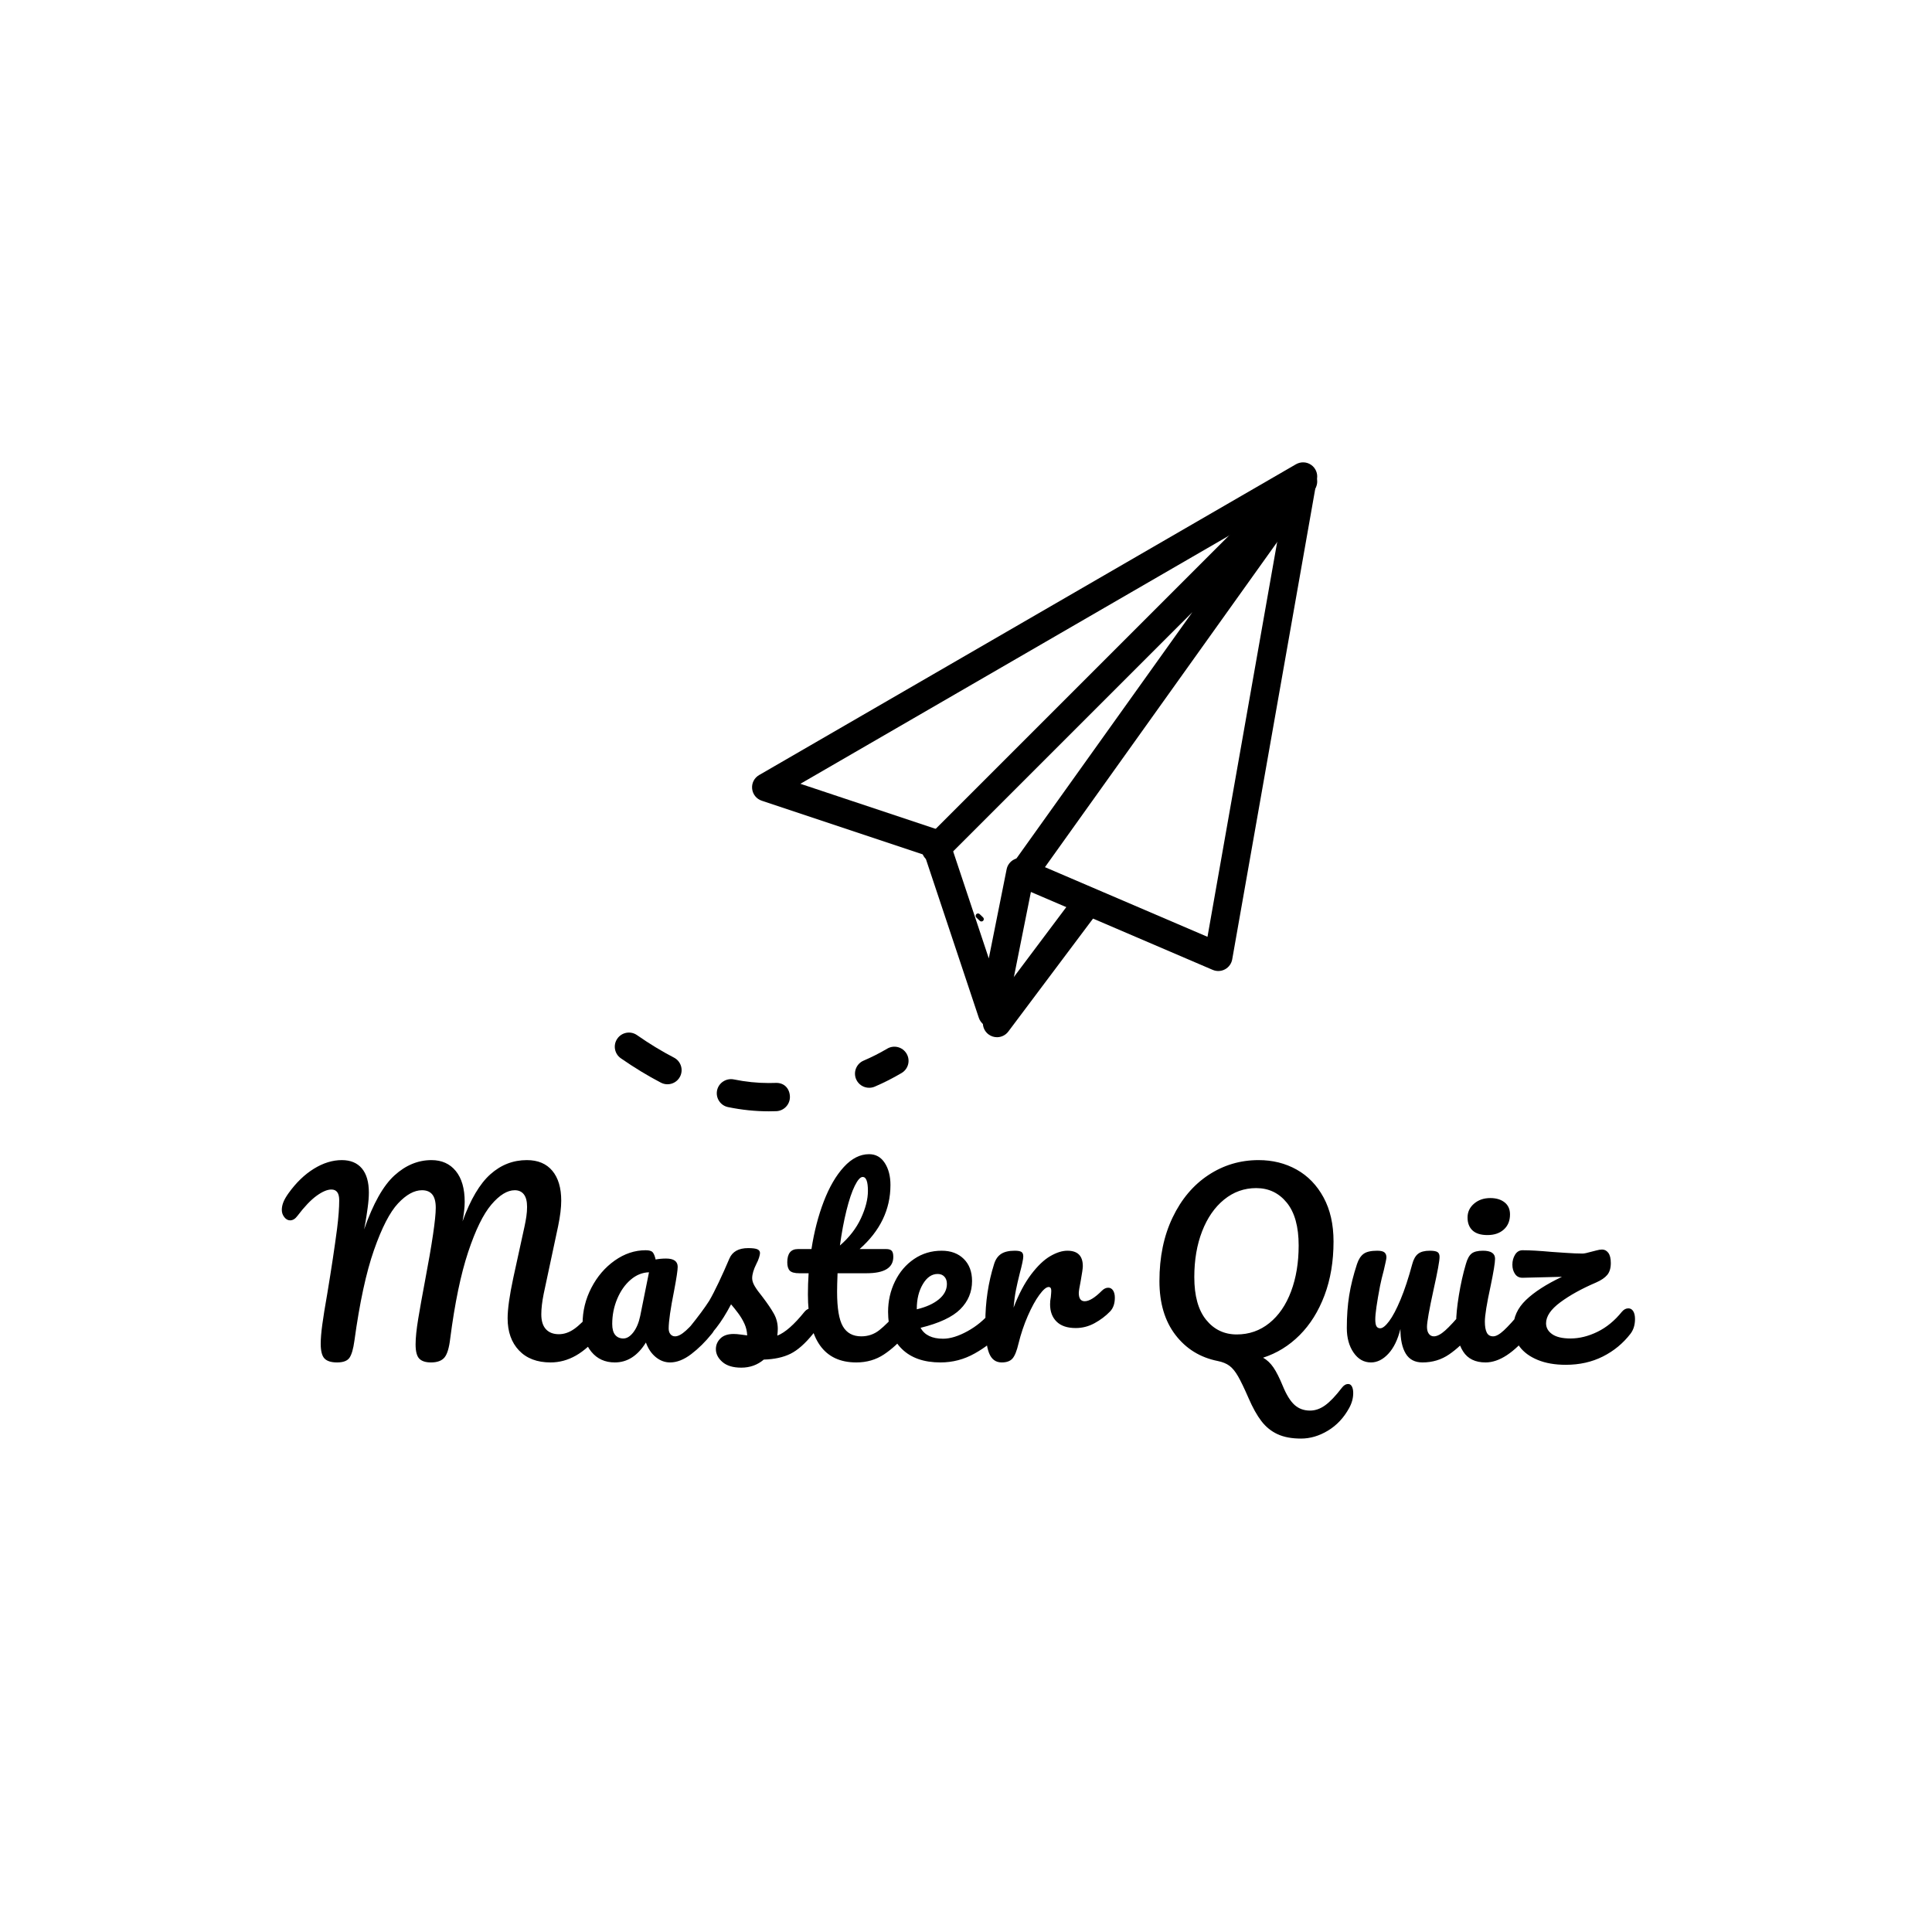
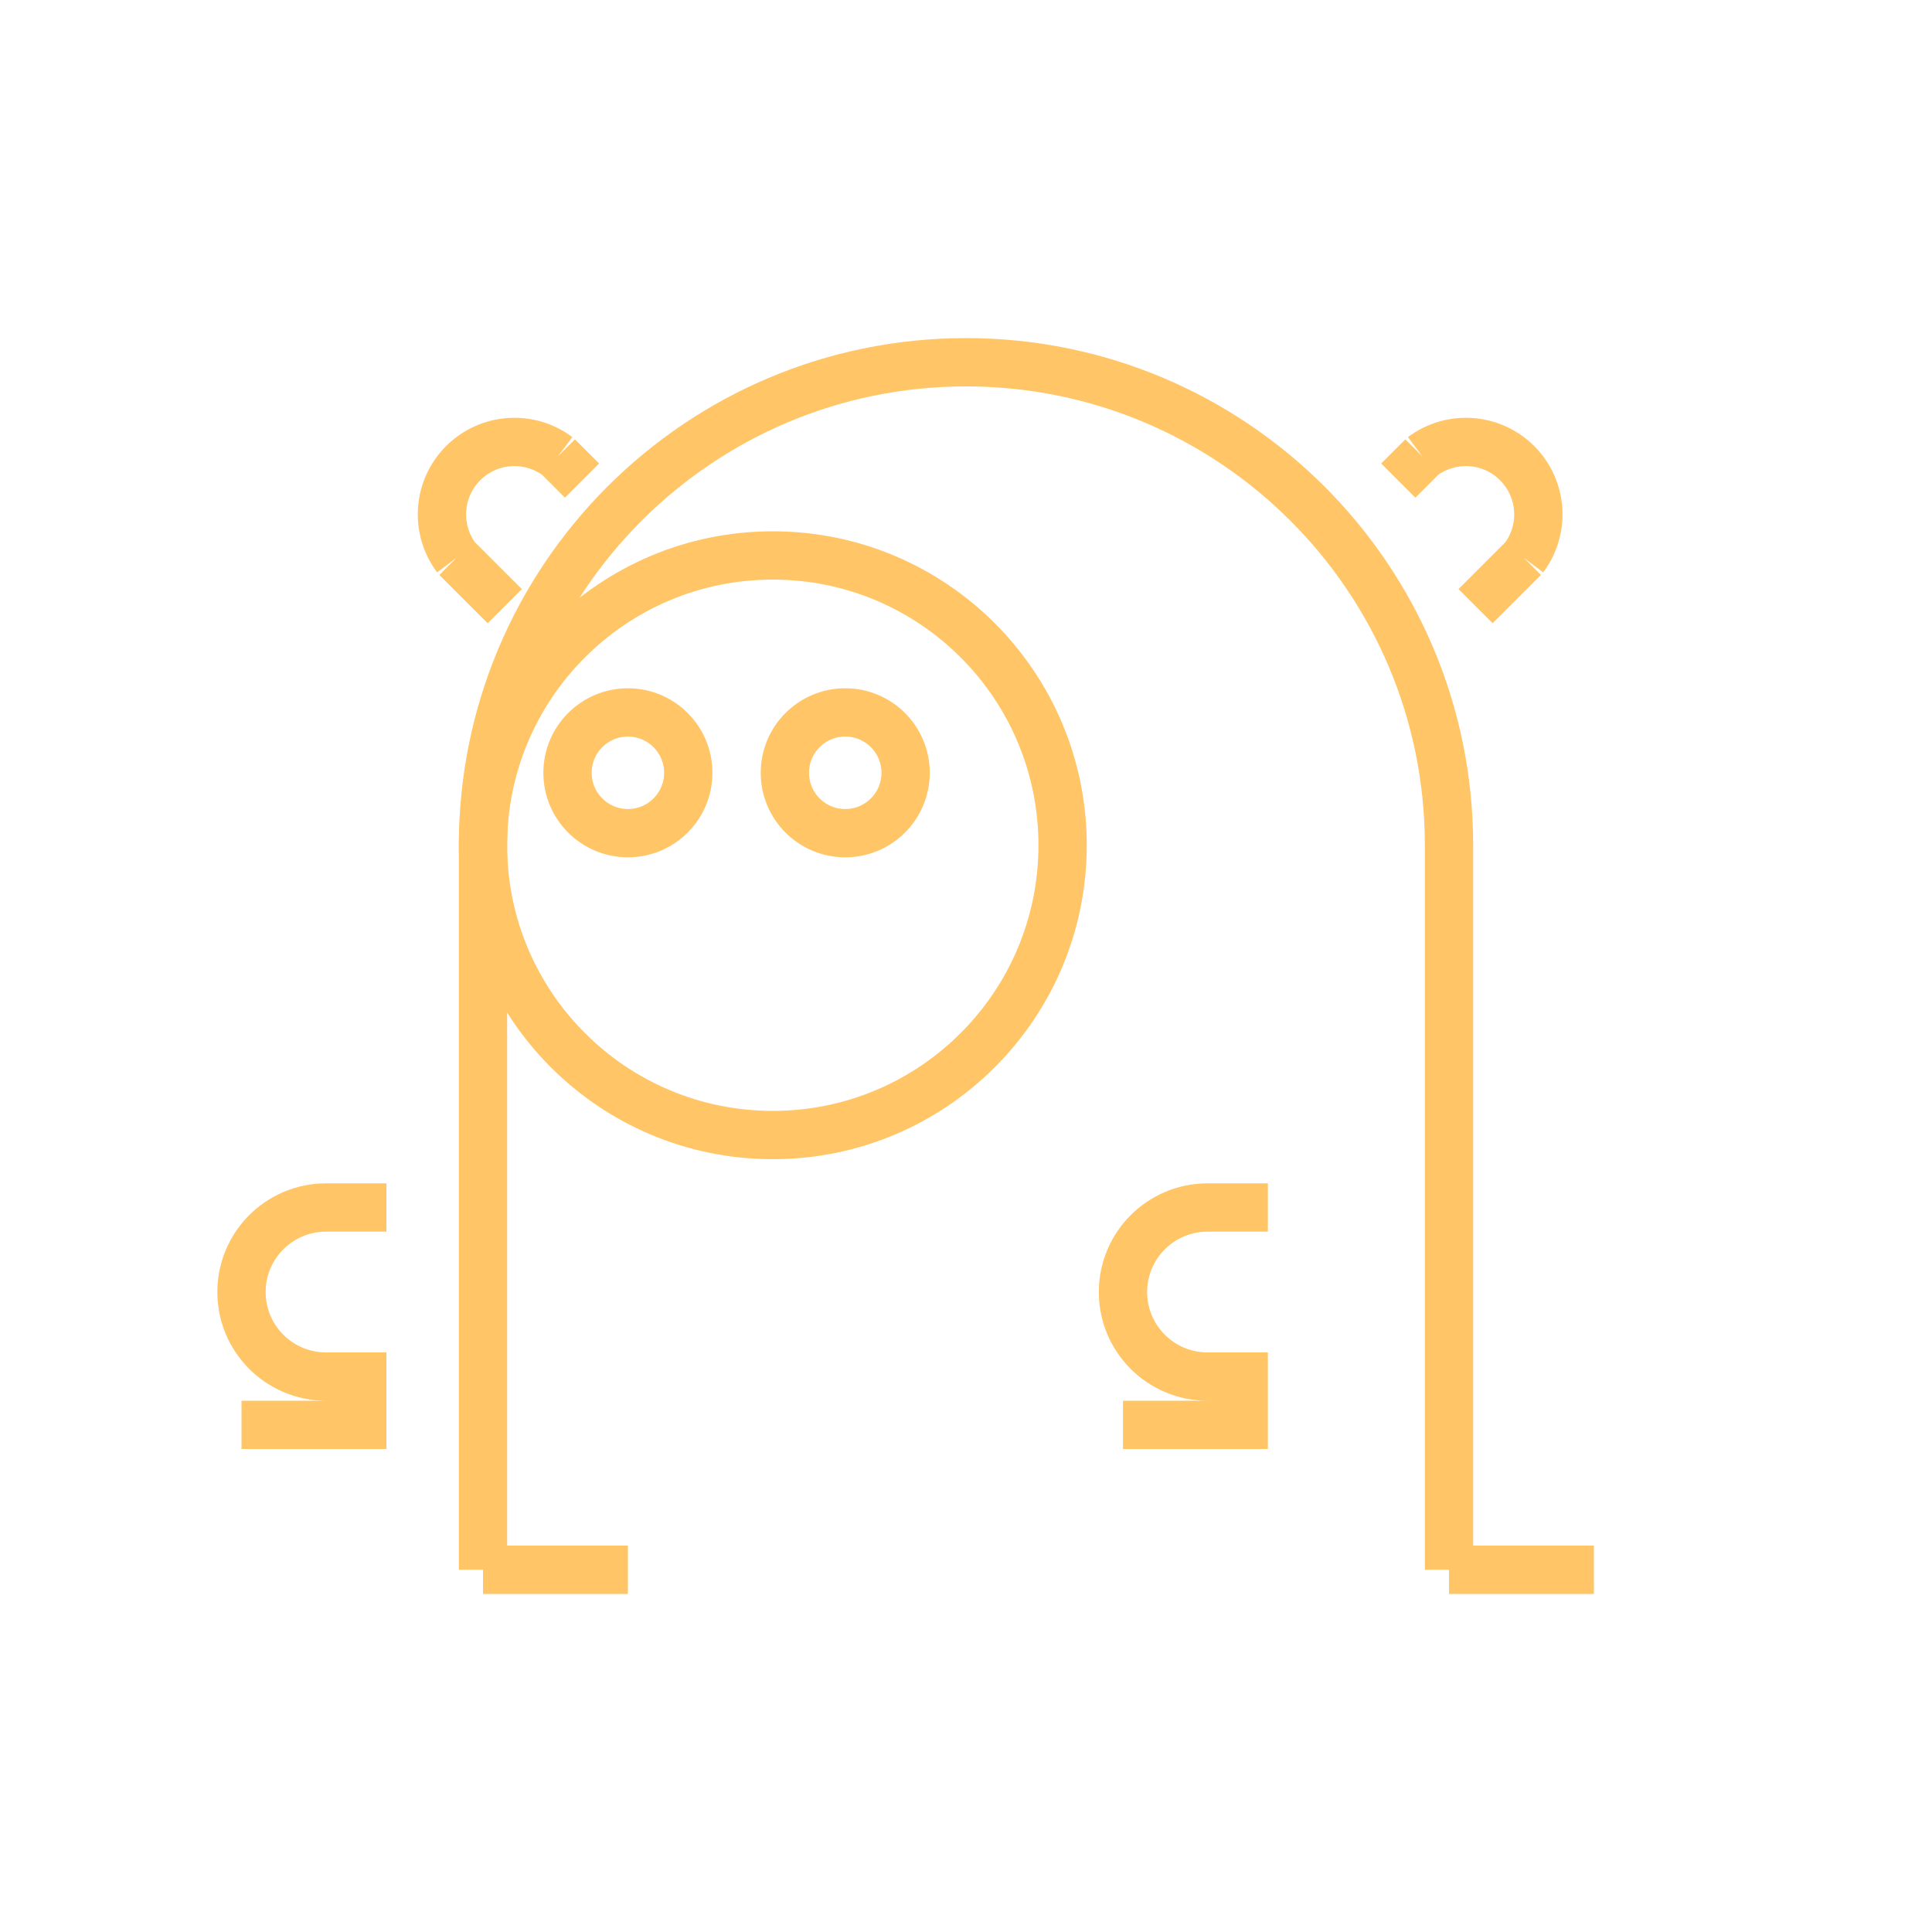
- <svg xmlns="http://www.w3.org/2000/svg" fill="#000" width="100px" height="100px" viewBox="0 0 512 512">
-   <path text="Master Quiz" transform="matrix(0.6285887, 0, 0, 0.6285887, 249.9341, 360.745)" d="M-255.5 0.5Q-259.2 0.5 -260.8-1.15Q-262.4-2.8 -262.4-7.4L-262.4-7.4Q-262.4-10.5 -261.75-15.35Q-261.1-20.2 -259.6-28.7L-259.6-28.7Q-257-44.4 -255.5-55.9L-255.5-55.9Q-254.6-63.1 -254.6-67.9L-254.6-67.9Q-254.6-72.4 -257.9-72.4L-257.9-72.4Q-260.5-72.4 -264.15-69.75Q-267.8-67.1 -272.2-61.3L-272.2-61.3Q-273.6-59.4 -275.3-59.4L-275.3-59.4Q-276.7-59.4 -277.75-60.75Q-278.8-62.1-278.8-63.8L-278.8-63.8Q-278.8-65.4 -278.15-67.05Q-277.5-68.7 -276-70.8L-276-70.8Q-271.2-77.5 -265.3-81.15Q-259.4-84.8 -253.5-84.8L-253.5-84.8Q-248-84.8 -245.05-81.3Q-242.1-77.8 -242.1-71.1L-242.1-71.1Q-242.1-68.4 -242.6-64.75Q-243.1-61.1 -243.5-58.8Q-243.9-56.5 -244.1-55.6L-244.1-55.6Q-238.4-71.9 -231.3-78.35Q-224.2-84.8 -215.7-84.8L-215.7-84.8Q-209.2-84.8 -205.45-80.2Q-201.7-75.6 -201.7-67.2L-201.7-67.2Q-201.7-63.9 -202.6-59L-202.6-59Q-197.6-72.8 -190.9-78.8Q-184.2-84.8 -175.5-84.8L-175.5-84.8Q-168.5-84.8 -164.75-80.3Q-161-75.8 -161-67.7L-161-67.7Q-161-63.3 -162.3-57L-162.3-57L-168.4-28.4Q-169.4-23.4 -169.4-19.8L-169.4-19.8Q-169.4-15.6 -167.45-13.5Q-165.5-11.4 -162-11.4L-162-11.4Q-158.7-11.4 -155.55-13.6Q-152.4-15.8 -148.1-20.9L-148.1-20.9Q-146.9-22.3 -145.4-22.3L-145.4-22.3Q-144.1-22.3 -143.35-21.1Q-142.6-19.9 -142.6-17.8L-142.6-17.8Q-142.6-13.9 -144.5-11.6L-144.5-11.6Q-149.7-5.3 -154.8-2.4Q-159.9 0.5 -165.5 0.5L-165.5 0.5Q-174 0.5 -178.8-4.55Q-183.6-9.6 -183.6-18.1L-183.6-18.1Q-183.6-24 -181.2-35.2L-181.2-35.2L-177.2-53.5Q-177-54.4 -176.5-56.7Q-176-59 -175.7-61.05Q-175.4-63.1 -175.4-65.1L-175.4-65.1Q-175.4-68.6 -176.75-70.35Q-178.1-72.1 -180.6-72.1L-180.6-72.1Q-185.3-72.1 -190.45-66.05Q-195.6-60 -200.25-46Q-204.9-32 -207.8-9.6L-207.8-9.6Q-208.5-3.6 -210.25-1.55Q-212 0.5 -215.9 0.5L-215.9 0.5Q-219.3 0.5 -220.85-1.1Q-222.4-2.7 -222.4-7.1L-222.4-7.1Q-222.4-11.2 -221.3-17.85Q-220.2-24.5 -218.5-33.5L-218.5-33.5Q-213.9-57.7 -213.9-64.7L-213.9-64.7Q-213.9-68.5 -215.35-70.3Q-216.8-72.1 -219.7-72.1L-219.7-72.1Q-224.6-72.1 -229.8-66.55Q-235-61 -239.95-46.85Q-244.9-32.7 -248.2-8.6L-248.2-8.6Q-248.9-3.5 -250.25-1.5Q-251.6 0.5 -255.5 0.5L-255.5 0.5ZM-138.4 0.5Q-144.6 0.5 -148.3-4Q-152-8.5 -152-15.8L-152-15.8Q-152-23.8 -148.3-30.95Q-144.6-38.1 -138.45-42.45Q-132.3-46.8 -125.4-46.8L-125.4-46.8Q-123.2-46.8 -122.45-45.95Q-121.7-45.1 -121.2-42.9L-121.2-42.9Q-119.1-43.3 -116.8-43.3L-116.8-43.3Q-111.9-43.3 -111.9-39.8L-111.9-39.8Q-111.9-37.7 -113.4-29.8L-113.4-29.8Q-115.7-18.3 -115.7-13.8L-115.7-13.8Q-115.7-12.3 -114.95-11.4Q-114.2-10.5 -113-10.5L-113-10.5Q-111.1-10.5 -108.4-12.95Q-105.7-15.4 -101.1-20.9L-101.1-20.9Q-99.9-22.3 -98.4-22.3L-98.4-22.3Q-97.1-22.3 -96.35-21.1Q-95.6-19.9 -95.6-17.8L-95.6-17.8Q-95.6-13.8 -97.5-11.6L-97.5-11.6Q-101.6-6.5 -106.2-3Q-110.8 0.5 -115.1 0.5L-115.1 0.5Q-118.4 0.5 -121.15-1.75Q-123.9-4 -125.3-7.9L-125.3-7.9Q-130.5 0.5 -138.4 0.5L-138.4 0.5ZM-134.8-9.6Q-132.6-9.6 -130.6-12.2Q-128.6-14.8 -127.7-19.1L-127.7-19.1L-124-37.5Q-128.2-37.4 -131.75-34.35Q-135.3-31.3 -137.4-26.3Q-139.5-21.3 -139.5-15.7L-139.5-15.7Q-139.5-12.6 -138.25-11.1Q-137-9.6 -134.8-9.6L-134.8-9.6ZM-85.1 2.7Q-90.3 2.7 -93.05 0.3Q-95.8-2.1 -95.8-5.1L-95.8-5.1Q-95.8-7.7 -93.9-9.6Q-92-11.5 -88.3-11.5L-88.3-11.5Q-87-11.5 -85.25-11.25Q-83.5-11 -82.6-10.9L-82.6-10.9Q-82.7-13.5 -83.75-15.8Q-84.8-18.1 -86.4-20.25Q-88-22.4 -89.4-24L-89.4-24Q-92.5-18.1 -95.55-14.2Q-98.6-10.3 -102.2-6.8L-102.2-6.8Q-104-5 -106-5L-106-5Q-107.6-5-108.6-6.15Q-109.6-7.3-109.6-9L-109.6-9Q-109.6-11 -108.2-12.7L-108.2-12.7L-106.9-14.3Q-101.4-21.1 -98.6-25.5L-98.6-25.5Q-96.9-28.4 -94.6-33.25Q-92.3-38.1 -90.1-43.3L-90.1-43.3Q-88.2-47.7 -82.2-47.7L-82.2-47.7Q-79.4-47.7 -78.3-47.2Q-77.2-46.7 -77.2-45.6L-77.2-45.6Q-77.2-45 -77.6-43.7Q-78-42.4 -78.7-41.1L-78.7-41.1Q-80.5-37.5 -80.5-35L-80.5-35Q-80.5-33.5 -79.45-31.7Q-78.4-29.9 -76.2-27.2L-76.2-27.2Q-73-23 -71.35-20.05Q-69.7-17.1 -69.7-13.6L-69.7-13.6Q-69.7-12.6 -69.9-10.8L-69.9-10.8Q-65-12.7 -58.4-20.9L-58.4-20.9Q-57.2-22.3 -55.7-22.3L-55.7-22.3Q-54.4-22.3 -53.65-21.1Q-52.9-19.9 -52.9-17.8L-52.9-17.8Q-52.9-14 -54.8-11.6L-54.8-11.6Q-59.8-5.4 -64.35-3.15Q-68.9-0.9 -75.6-0.7L-75.6-0.7Q-79.6 2.7 -85.1 2.7L-85.1 2.7ZM-16.4-22.3Q-15.1-22.3 -14.35-21.1Q-13.6-19.9 -13.6-17.8L-13.6-17.8Q-13.6-13.8 -15.5-11.6L-15.5-11.6Q-19.8-6.3 -24.9-2.9Q-30 0.5 -36.6 0.5L-36.6 0.5Q-57 0.5 -57-28.2L-57-28.2Q-57-32.6 -56.7-37.1L-56.7-37.1L-60.6-37.1Q-63.6-37.1 -64.65-38.2Q-65.7-39.3 -65.7-41.7L-65.7-41.7Q-65.7-47.3 -61.2-47.3L-61.2-47.3L-55.5-47.3Q-53.8-58.3 -50.3-67.4Q-46.8-76.5 -41.85-81.9Q-36.9-87.3 -31.2-87.3L-31.2-87.3Q-27-87.3 -24.6-83.6Q-22.2-79.9 -22.2-74.3L-22.2-74.3Q-22.2-58.8 -35.2-47.3L-35.2-47.3L-24-47.3Q-22.4-47.3 -21.7-46.6Q-21-45.9 -21-44L-21-44Q-21-37.1 -32.3-37.1L-32.3-37.1L-44.5-37.1Q-44.7-32.1 -44.7-29.3L-44.7-29.3Q-44.7-18.9 -42.25-14.7Q-39.8-10.5 -34.5-10.5L-34.5-10.5Q-30.2-10.5 -26.9-13.1Q-23.6-15.7 -19.1-20.9L-19.1-20.9Q-17.9-22.3 -16.4-22.3L-16.4-22.3ZM-33.9-77.7Q-35.4-77.7 -37.25-73.95Q-39.1-70.2 -40.75-63.55Q-42.4-56.9 -43.5-48.8L-43.5-48.8Q-37.6-53.9 -34.65-60.25Q-31.7-66.6 -31.7-71.8L-31.7-71.8Q-31.7-77.7 -33.9-77.7L-33.9-77.7ZM 22.9-22.3Q 24.2-22.3  24.95-21.1Q 25.7-19.9  25.7-17.8L 25.7-17.8Q 25.7-13.8  23.8-11.6L 23.8-11.6Q 20.1-7.1  13.35-3.3Q 6.6 0.5 -1.1 0.5L-1.1 0.5Q-11.6 0.5 -17.4-5.2Q-23.2-10.9 -23.2-20.8L-23.2-20.8Q-23.2-27.7 -20.3-33.65Q-17.4-39.6 -12.25-43.1Q-7.1-46.6 -0.6-46.6L-0.6-46.6Q 5.2-46.6  8.7-43.15Q 12.2-39.7  12.2-33.8L 12.2-33.8Q 12.2-26.9  7.25-21.95Q 2.3-17 -9.5-14.1L-9.5-14.1Q-7-9.5  7.105427357601002e-15-9.5L 7.105427357601002e-15-9.5Q 4.5-9.5  10.25-12.65Q 16-15.8  20.2-20.9L 20.2-20.9Q 21.4-22.3  22.9-22.3L 22.9-22.3ZM-2.3-36.8Q-6-36.8 -8.55-32.5Q-11.1-28.2 -11.1-22.1L-11.1-22.1L-11.1-21.9Q-5.2-23.3 -1.8-26.1Q 1.6-28.9  1.6-32.6L 1.6-32.6Q 1.6-34.5  0.55-35.65Q-0.5-36.8 -2.3-36.8L-2.3-36.8ZM 24.7 0.5Q 20.9 0.5  19.35-3.5Q 17.8-7.5  17.8-16.3L 17.8-16.3Q 17.8-29.3  21.5-41L 21.5-41Q 22.4-43.9  24.45-45.25Q 26.5-46.6  30.2-46.6L 30.2-46.6Q 32.2-46.6  33-46.1Q 33.8-45.6  33.8-44.2L 33.8-44.2Q 33.8-42.6  32.3-37L 32.3-37Q 31.3-33  30.7-30Q 30.1-27  29.7-22.6L 29.7-22.6Q 33-31.2  37.1-36.6Q 41.2-42  45.15-44.3Q 49.1-46.6  52.4-46.6L 52.4-46.6Q 58.9-46.6  58.9-40.1L 58.9-40.1Q 58.9-38.8  58-33.8L 58-33.8Q 57.2-29.8  57.2-28.8L 57.2-28.8Q 57.2-25.3  59.7-25.3L 59.7-25.3Q 62.5-25.3  66.9-29.7L 66.9-29.7Q 68.2-31  69.6-31L 69.6-31Q 70.9-31  71.65-29.85Q 72.4-28.7  72.4-26.8L 72.4-26.8Q 72.4-23.1  70.4-21L 70.4-21Q 67.6-18.1  63.85-16.05Q 60.1-14  55.9-14L 55.9-14Q 50.6-14  47.85-16.7Q 45.1-19.4  45.1-24L 45.1-24Q 45.1-25.5  45.4-27L 45.4-27Q 45.6-29  45.6-29.7L 45.6-29.7Q 45.6-31.3  44.5-31.3L 44.5-31.3Q 43-31.3  40.55-27.95Q 38.1-24.6  35.7-19.1Q 33.3-13.6  31.8-7.5L 31.8-7.5Q 30.7-2.8  29.25-1.15Q 27.8 0.5  24.7 0.5L 24.7 0.5ZM 170.8 9.6Q 171.8 9.6  172.35 10.65Q 172.9 11.7  172.9 13.4L 172.9 13.4Q 172.9 16.6  171.2 19.7L 171.2 19.7Q 167.8 25.9  162.25 29.25Q 156.7 32.6  150.9 32.6L 150.9 32.6Q 145 32.6  141 30.75Q 137 28.9  134.2 25.25Q 131.4 21.6  128.8 15.6L 128.8 15.6Q 126.1 9.4  124.35 6.35Q 122.6 3.3  120.7 1.9Q 118.8 0.5  115.8-0.1L 115.8-0.1Q 104.7-2.3  97.95-11.1Q 91.2-19.9  91.2-33.8L 91.2-33.8Q 91.2-49  96.75-60.6Q 102.3-72.2  111.85-78.5Q 121.4-84.8  133-84.8L 133-84.8Q 141.9-84.8  149.05-80.8Q 156.2-76.8  160.4-69.05Q 164.6-61.3  164.6-50.5L 164.6-50.5Q 164.6-37.9  160.8-27.8Q 157-17.7  150.3-11Q 143.6-4.3  134.9-1.5L 134.9-1.5Q 137.4-0.1  139.25 2.6Q 141.1 5.3  143.2 10.4L 143.2 10.4Q 145.5 16  148.15 18.4Q 150.8 20.8  154.7 20.8L 154.7 20.8Q 158 20.8  161.1 18.55Q 164.2 16.3  168.1 11.2L 168.1 11.2Q 169.3 9.6  170.8 9.6L 170.8 9.6ZM 123.8-11.3Q 131.6-11.3  137.55-16.1Q 143.5-20.9  146.7-29.45Q 149.9-38  149.9-48.8L 149.9-48.8Q 149.9-60.7  144.9-66.85Q 139.9-73  132-73L 132-73Q 124.4-73  118.45-68.15Q 112.5-63.3  109.2-54.8Q 105.9-46.3  105.9-35.5L 105.9-35.5Q 105.9-23.6  110.9-17.45Q 115.9-11.3  123.8-11.3L 123.8-11.3ZM 180.4 0.5Q 175.9 0.5  173.05-3.65Q 170.2-7.8  170.2-14L 170.2-14Q 170.2-21.5  171.2-27.75Q 172.2-34  174.5-41L 174.5-41Q 175.5-44  177.3-45.3Q 179.1-46.6  183-46.6L 183-46.6Q 185.2-46.6  186.05-45.9Q 186.9-45.2  186.9-43.8L 186.9-43.8Q 186.9-43  185.8-38.4L 185.8-38.4Q 184.8-34.7  184.2-31.7L 184.2-31.7Q 182.2-21.2  182.2-17.7L 182.2-17.7Q 182.2-15.6  182.7-14.75Q 183.2-13.9  184.3-13.9L 184.3-13.9Q 185.8-13.9  188.05-16.9Q 190.3-19.9  192.85-26Q 195.4-32.1  197.8-41L 197.8-41Q 198.6-44  200.25-45.3Q 201.9-46.6  205.2-46.6L 205.2-46.6Q 207.5-46.6  208.4-46.05Q 209.3-45.5  209.3-44L 209.3-44Q 209.3-41.5  206.8-30.3L 206.8-30.3Q 204-17.5  204-14.5L 204-14.5Q 204-12.6  204.8-11.55Q 205.6-10.5  206.9-10.5L 206.9-10.5Q 208.9-10.5  211.65-12.95Q 214.4-15.4  219-20.9L 219-20.9Q 220.2-22.3  221.7-22.3L 221.7-22.3Q 223-22.3  223.75-21.1Q 224.5-19.9  224.5-17.8L 224.5-17.8Q 224.5-13.8  222.6-11.6L 222.6-11.6Q 218.3-6.3  213.35-2.9Q 208.4 0.5  202.1 0.5L 202.1 0.5Q 197.3 0.5  195.05-3.2Q 192.8-6.9  192.8-13.6L 192.8-13.6Q 191.1-6.8  187.7-3.15Q 184.3 0.5  180.4 0.5L 180.4 0.5ZM 229.5-53.2Q 225.3-53.2  223.2-55.15Q 221.1-57.1  221.1-60.6L 221.1-60.6Q 221.1-64.1  223.85-66.45Q 226.6-68.8  230.7-68.8L 230.7-68.8Q 234.4-68.8  236.7-67Q 239-65.2  239-61.9L 239-61.9Q 239-57.9  236.4-55.55Q 233.8-53.2  229.5-53.2L 229.5-53.2ZM 228.7 0.5Q 222.2 0.5  219.25-4.1Q 216.3-8.7  216.3-16.3L 216.3-16.3Q 216.3-20.8  217.45-27.85Q 218.6-34.9  220.4-41L 220.4-41Q 221.3-44.2  222.8-45.4Q 224.3-46.6  227.6-46.6L 227.6-46.6Q 232.7-46.6  232.7-43.2L 232.7-43.2Q 232.7-40.7  230.8-31.6L 230.8-31.6Q 228.4-20.6  228.4-16.7L 228.4-16.7Q 228.4-13.7  229.2-12.1Q 230-10.5  231.9-10.5L 231.9-10.5Q 233.7-10.5  236.4-13Q 239.1-15.5  243.6-20.9L 243.6-20.9Q 244.8-22.3  246.3-22.3L 246.3-22.3Q 247.6-22.3  248.35-21.1Q 249.1-19.9  249.1-17.8L 249.1-17.8Q 249.1-13.8  247.2-11.6L 247.2-11.6Q 237.3 0.5  228.7 0.5L 228.7 0.5ZM 288.9-22.3Q 290.2-22.3  290.95-21.1Q 291.7-19.9  291.7-17.8L 291.7-17.8Q 291.7-14.1  289.8-11.6L 289.8-11.6Q 285.1-5.5  278.15-2Q 271.2 1.5  262.5 1.5L 262.5 1.5Q 255.7 1.5  250.7-0.55Q 245.7-2.6  243.05-6.15Q 240.4-9.7  240.4-14.1L 240.4-14.1Q 240.4-20.7  245.7-25.8Q 251-30.9  260.9-35.6L 260.9-35.6L 244.5-35.2Q 242.3-35.1  241.15-36.75Q 240-38.4  240-40.7L 240-40.7Q 240-43.1  241.15-44.95Q 242.3-46.8  244.3-46.8L 244.3-46.8Q 248.9-46.8  256.6-46.1L 256.6-46.1Q 258.2-46  262.45-45.7Q 266.7-45.4  269.6-45.4L 269.6-45.4Q 270.6-45.4  273.4-46.2L 273.4-46.2Q 273.9-46.3  275.35-46.7Q 276.8-47.1  277.8-47.1L 277.8-47.1Q 279.4-47.1  280.45-45.7Q 281.5-44.3  281.5-41.4L 281.5-41.4Q 281.5-38.2  280-36.4Q 278.5-34.6  275.3-33.2L 275.3-33.2Q 266.2-29.3  260.2-24.85Q 254.2-20.4  254.2-16L 254.2-16Q 254.2-13.2  256.8-11.4Q 259.4-9.6  264.5-9.6L 264.5-9.6Q 270.1-9.6  275.85-12.4Q 281.6-15.2  286.2-20.9L 286.2-20.9Q 287.4-22.3  288.9-22.3L 288.9-22.3Z" />
-   <g transform="matrix(0.8125002, 0, 0, 0.8125002, 53.47842, 53.09387)">
-     <path d="M12.5,21.006c-0.214,0-0.406-0.137-0.475-0.342l-1.921-5.763L4.342,12.98c-0.187-0.062-0.319-0.228-0.339-0.423 c-0.021-0.196,0.076-0.385,0.246-0.483l19-11c0.171-0.097,0.38-0.088,0.537,0.023c0.16,0.111,0.24,0.305,0.206,0.497l-3,17   c-0.026,0.15-0.12,0.28-0.255,0.353c-0.133,0.073-0.293,0.08-0.435,0.02l-6.434-2.757l-0.879,4.396   c-0.044,0.222-0.232,0.387-0.459,0.401C12.521,21.005,12.51,21.006,12.5,21.006z M5.711,12.382l4.947,1.649 c0.149,0.049,0.267,0.167,0.316,0.316l1.404,4.214l0.631-3.154c0.029-0.147,0.124-0.274,0.258-0.344 c0.133-0.071,0.291-0.077,0.43-0.017l6.42,2.751l2.704-15.321L5.711,12.382z" transform="matrix(9.216929, 0, 0, 9.216929, 142.6064, 76.17615)" />
-     <path d="M13.5,16.006c-0.101,0-0.202-0.03-0.291-0.093c-0.225-0.16-0.276-0.473-0.116-0.697l6.489-9.084l-8.729,8.728 c-0.195,0.195-0.512,0.195-0.707,0s-0.195-0.512,0-0.707l13-13c0.185-0.185,0.478-0.197,0.677-0.028 c0.198,0.168,0.234,0.46,0.084,0.672l-10,14C13.81,15.933,13.655,16.006,13.5,16.006z" transform="matrix(9.216929, 0, 0, 9.216929, 142.6094, 77.80161)" />
-     <path d="M12.5,21.006c-0.104,0-0.21-0.033-0.3-0.1c-0.221-0.166-0.266-0.479-0.101-0.7l3-4c0.167-0.222,0.48-0.265,0.7-0.1 c0.221,0.166,0.266,0.479,0.101,0.7l-3,4C12.802,20.937,12.651,21.006,12.5,21.006z" transform="matrix(9.216929, 0, 0, 9.216929, 144.1582, 79.34628)" />
-     <path d="M1.222,19.699c-0.121,0-0.242-0.043-0.339-0.132c-0.249-0.229-0.494-0.465-0.736-0.707c-0.195-0.195-0.195-0.512,0-0.707 c0.195-0.196,0.512-0.195,0.707-0.001c0.232,0.232,0.468,0.459,0.707,0.679c0.203,0.187,0.216,0.503,0.029,0.707 C1.491,19.644,1.356,19.699,1.222,19.699z" transform="matrix(1.547296, 0, 0, 1.547296, 252.4014, 204.7276)" />
-     <path d="M8.034,22.995c-0.472,0-0.956-0.05-1.438-0.149c-0.271-0.055-0.444-0.319-0.39-0.59c0.056-0.271,0.323-0.442,0.591-0.39 c0.416,0.085,0.832,0.128,1.237,0.128c0.002,0,0.004,0,0.006,0l0.225-0.004c0.325-0.018,0.509,0.206,0.519,0.481 S8.577,22.98,8.302,22.99l-0.261,0.005C8.039,22.995,8.036,22.995,8.034,22.995z M4.451,22.038c-0.078,0-0.156-0.018-0.23-0.056 c-0.466-0.242-0.943-0.533-1.419-0.863c-0.228-0.158-0.283-0.47-0.125-0.696c0.158-0.228,0.471-0.282,0.695-0.125 c0.44,0.307,0.881,0.575,1.31,0.797c0.245,0.127,0.341,0.429,0.213,0.674C4.806,21.94,4.632,22.038,4.451,22.038z" transform="matrix(9.216929, 0, 0, 9.216929, 110.8608, 85.18427)" />
-     <path d="M10.605,22.459c-0.194,0-0.379-0.114-0.46-0.303c-0.108-0.254,0.01-0.548,0.264-0.657 c0.277-0.119,0.558-0.259,0.837-0.424c0.237-0.14,0.543-0.062,0.685,0.177c0.141,0.238,0.062,0.544-0.177,0.685 c-0.309,0.182-0.629,0.345-0.952,0.483C10.738,22.447,10.671,22.459,10.605,22.459z" transform="matrix(9.216929, 0, 0, 9.216929, 119.9102, 82.44526)" />
-   </g>
+ <svg xmlns="http://www.w3.org/2000/svg" fill="none" stroke="#ffc566" stroke-width="20" viewBox="0 0 800 800">
+   <path d="M200 650h60m-60-300v300m0-300a100 100 0 01400 0m0 0v300m0 0h60" />
+   <circle cx="320" cy="350" r="120" />
+   <circle cx="260" cy="320" r="25" />
+   <circle cx="350" cy="320" r="25" />
+   <path d="M135 570a35 35 0 010-70M135 500h25M135 570h25M100 590h60M500 570a35 35 0 010-70M500 500h25M500 570h25M465 590h60" />
+   <path d="M189 231a30 30 45 0142-42M189 231l20 20M231 189l10 10M589 189a30 30 135 0142 42M589 189l-10 10M631 231l-20 20" />
</svg>
